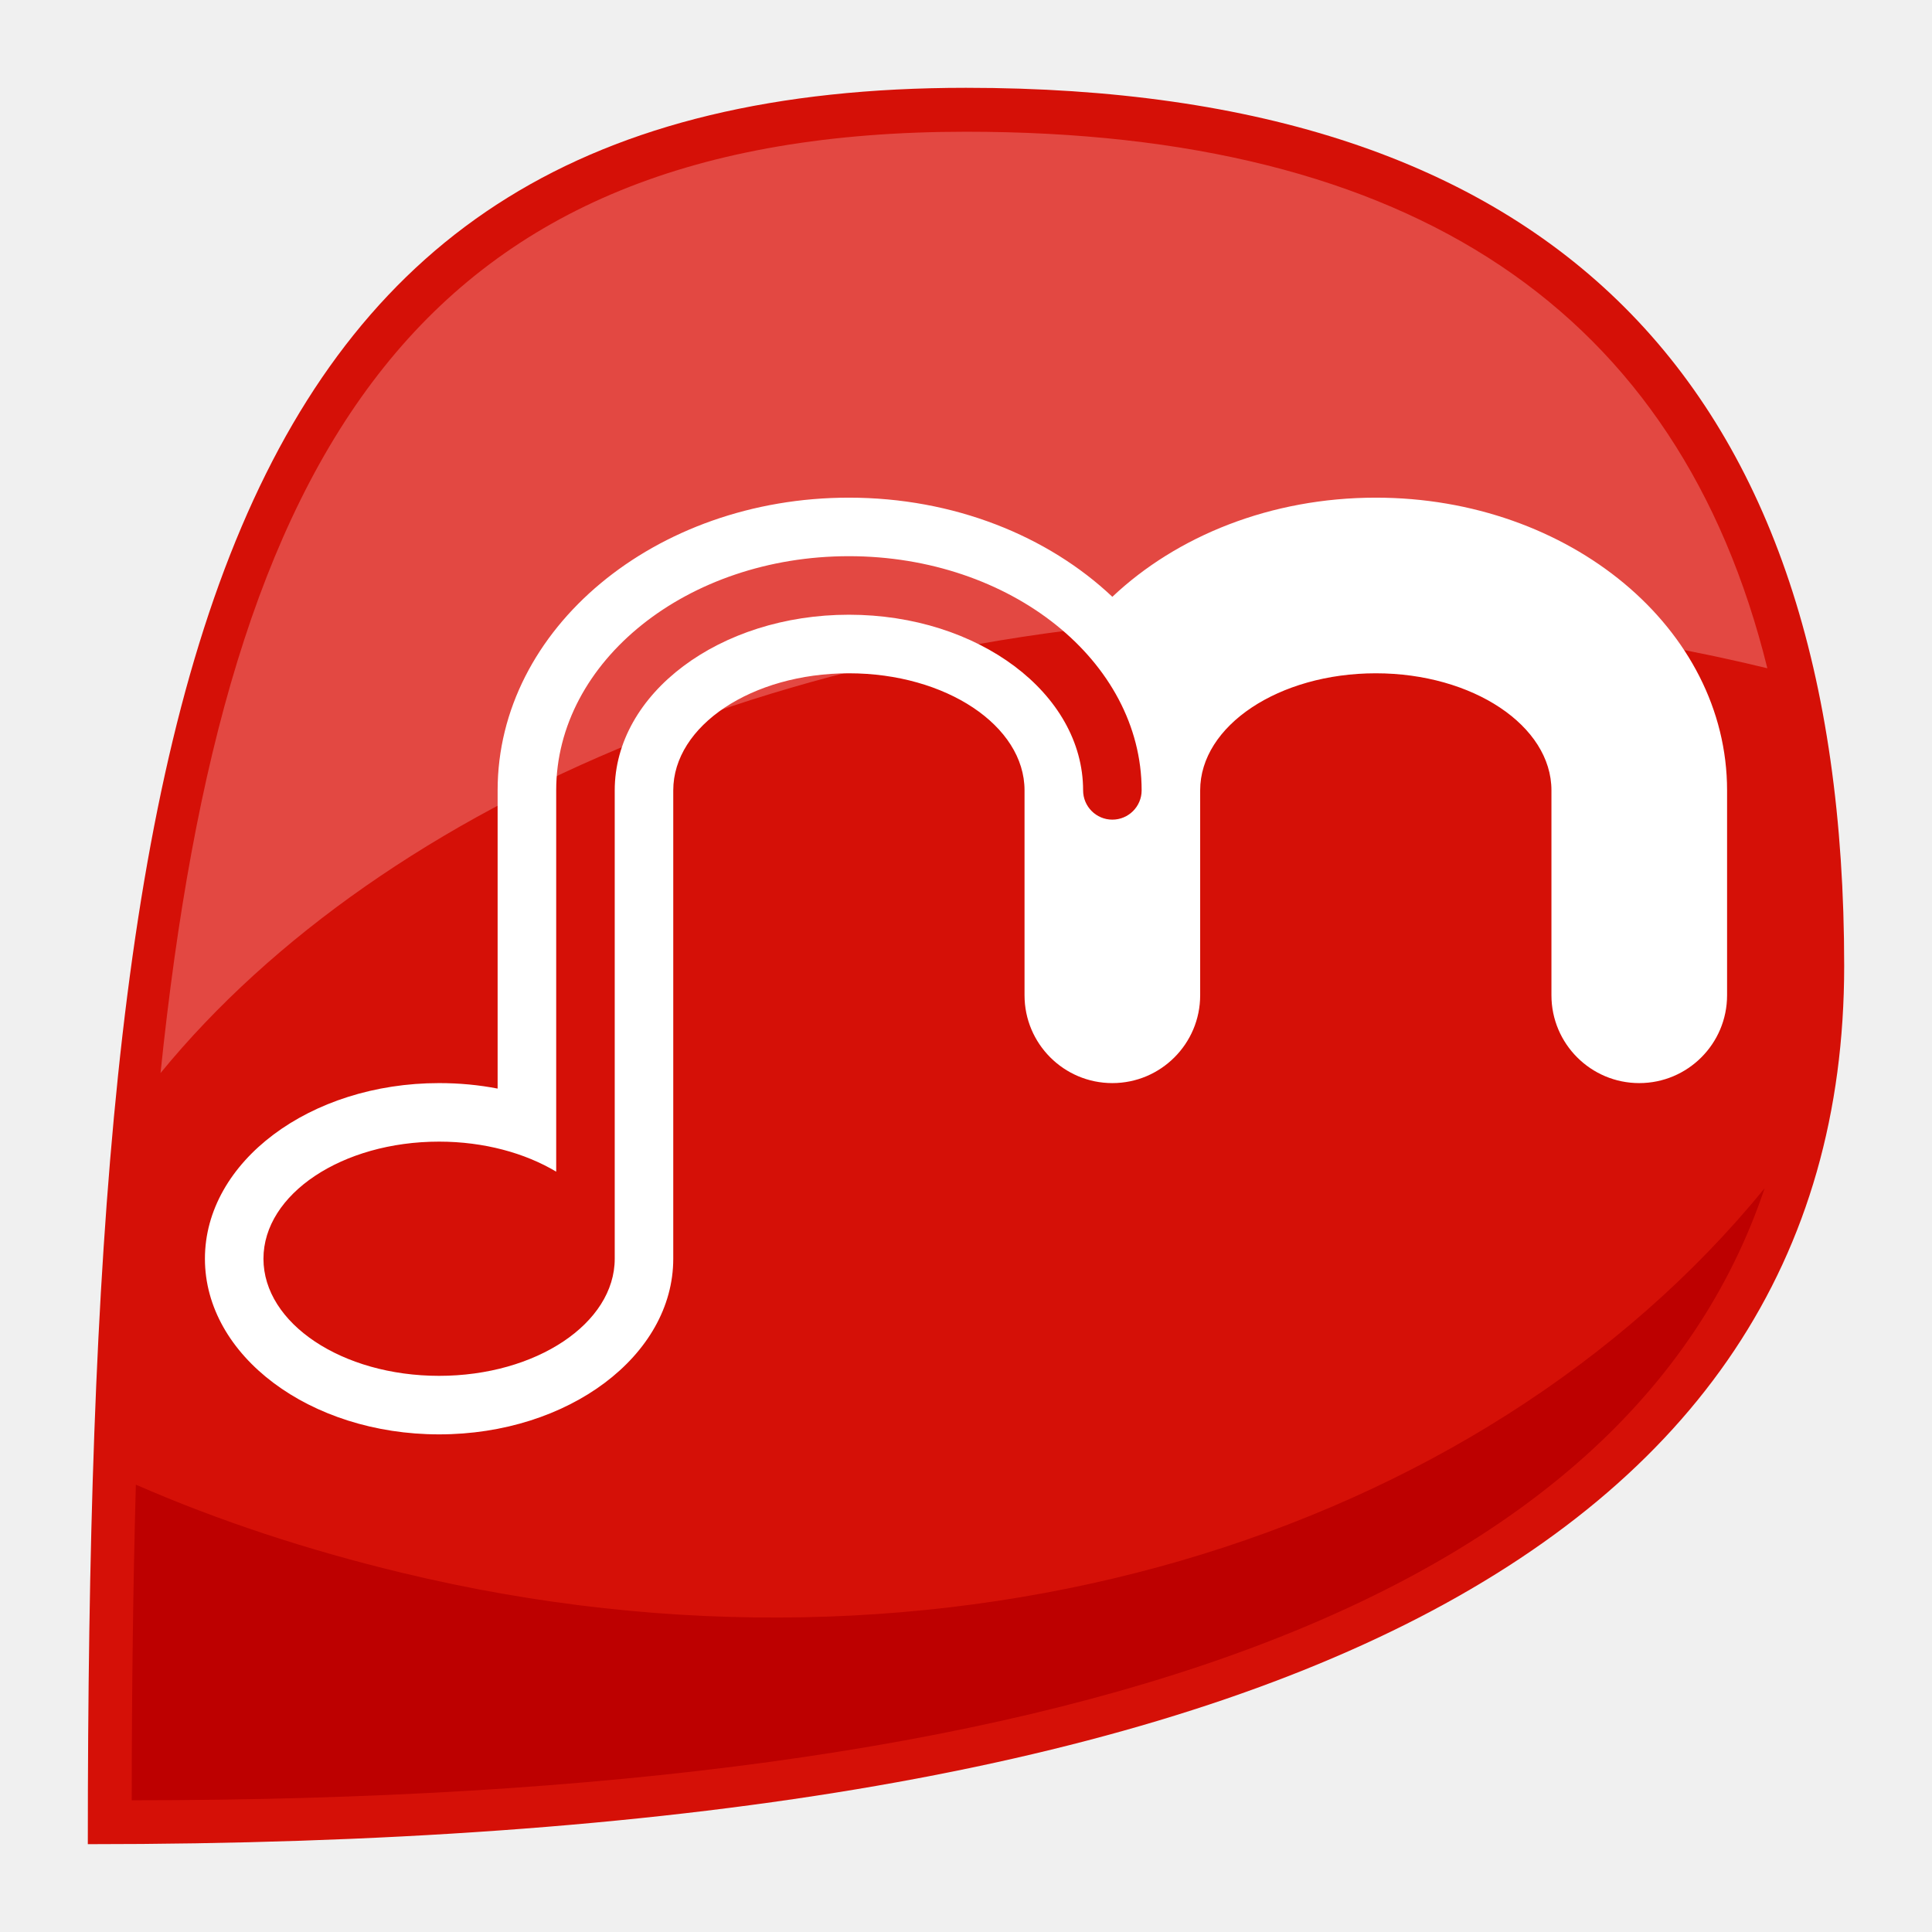
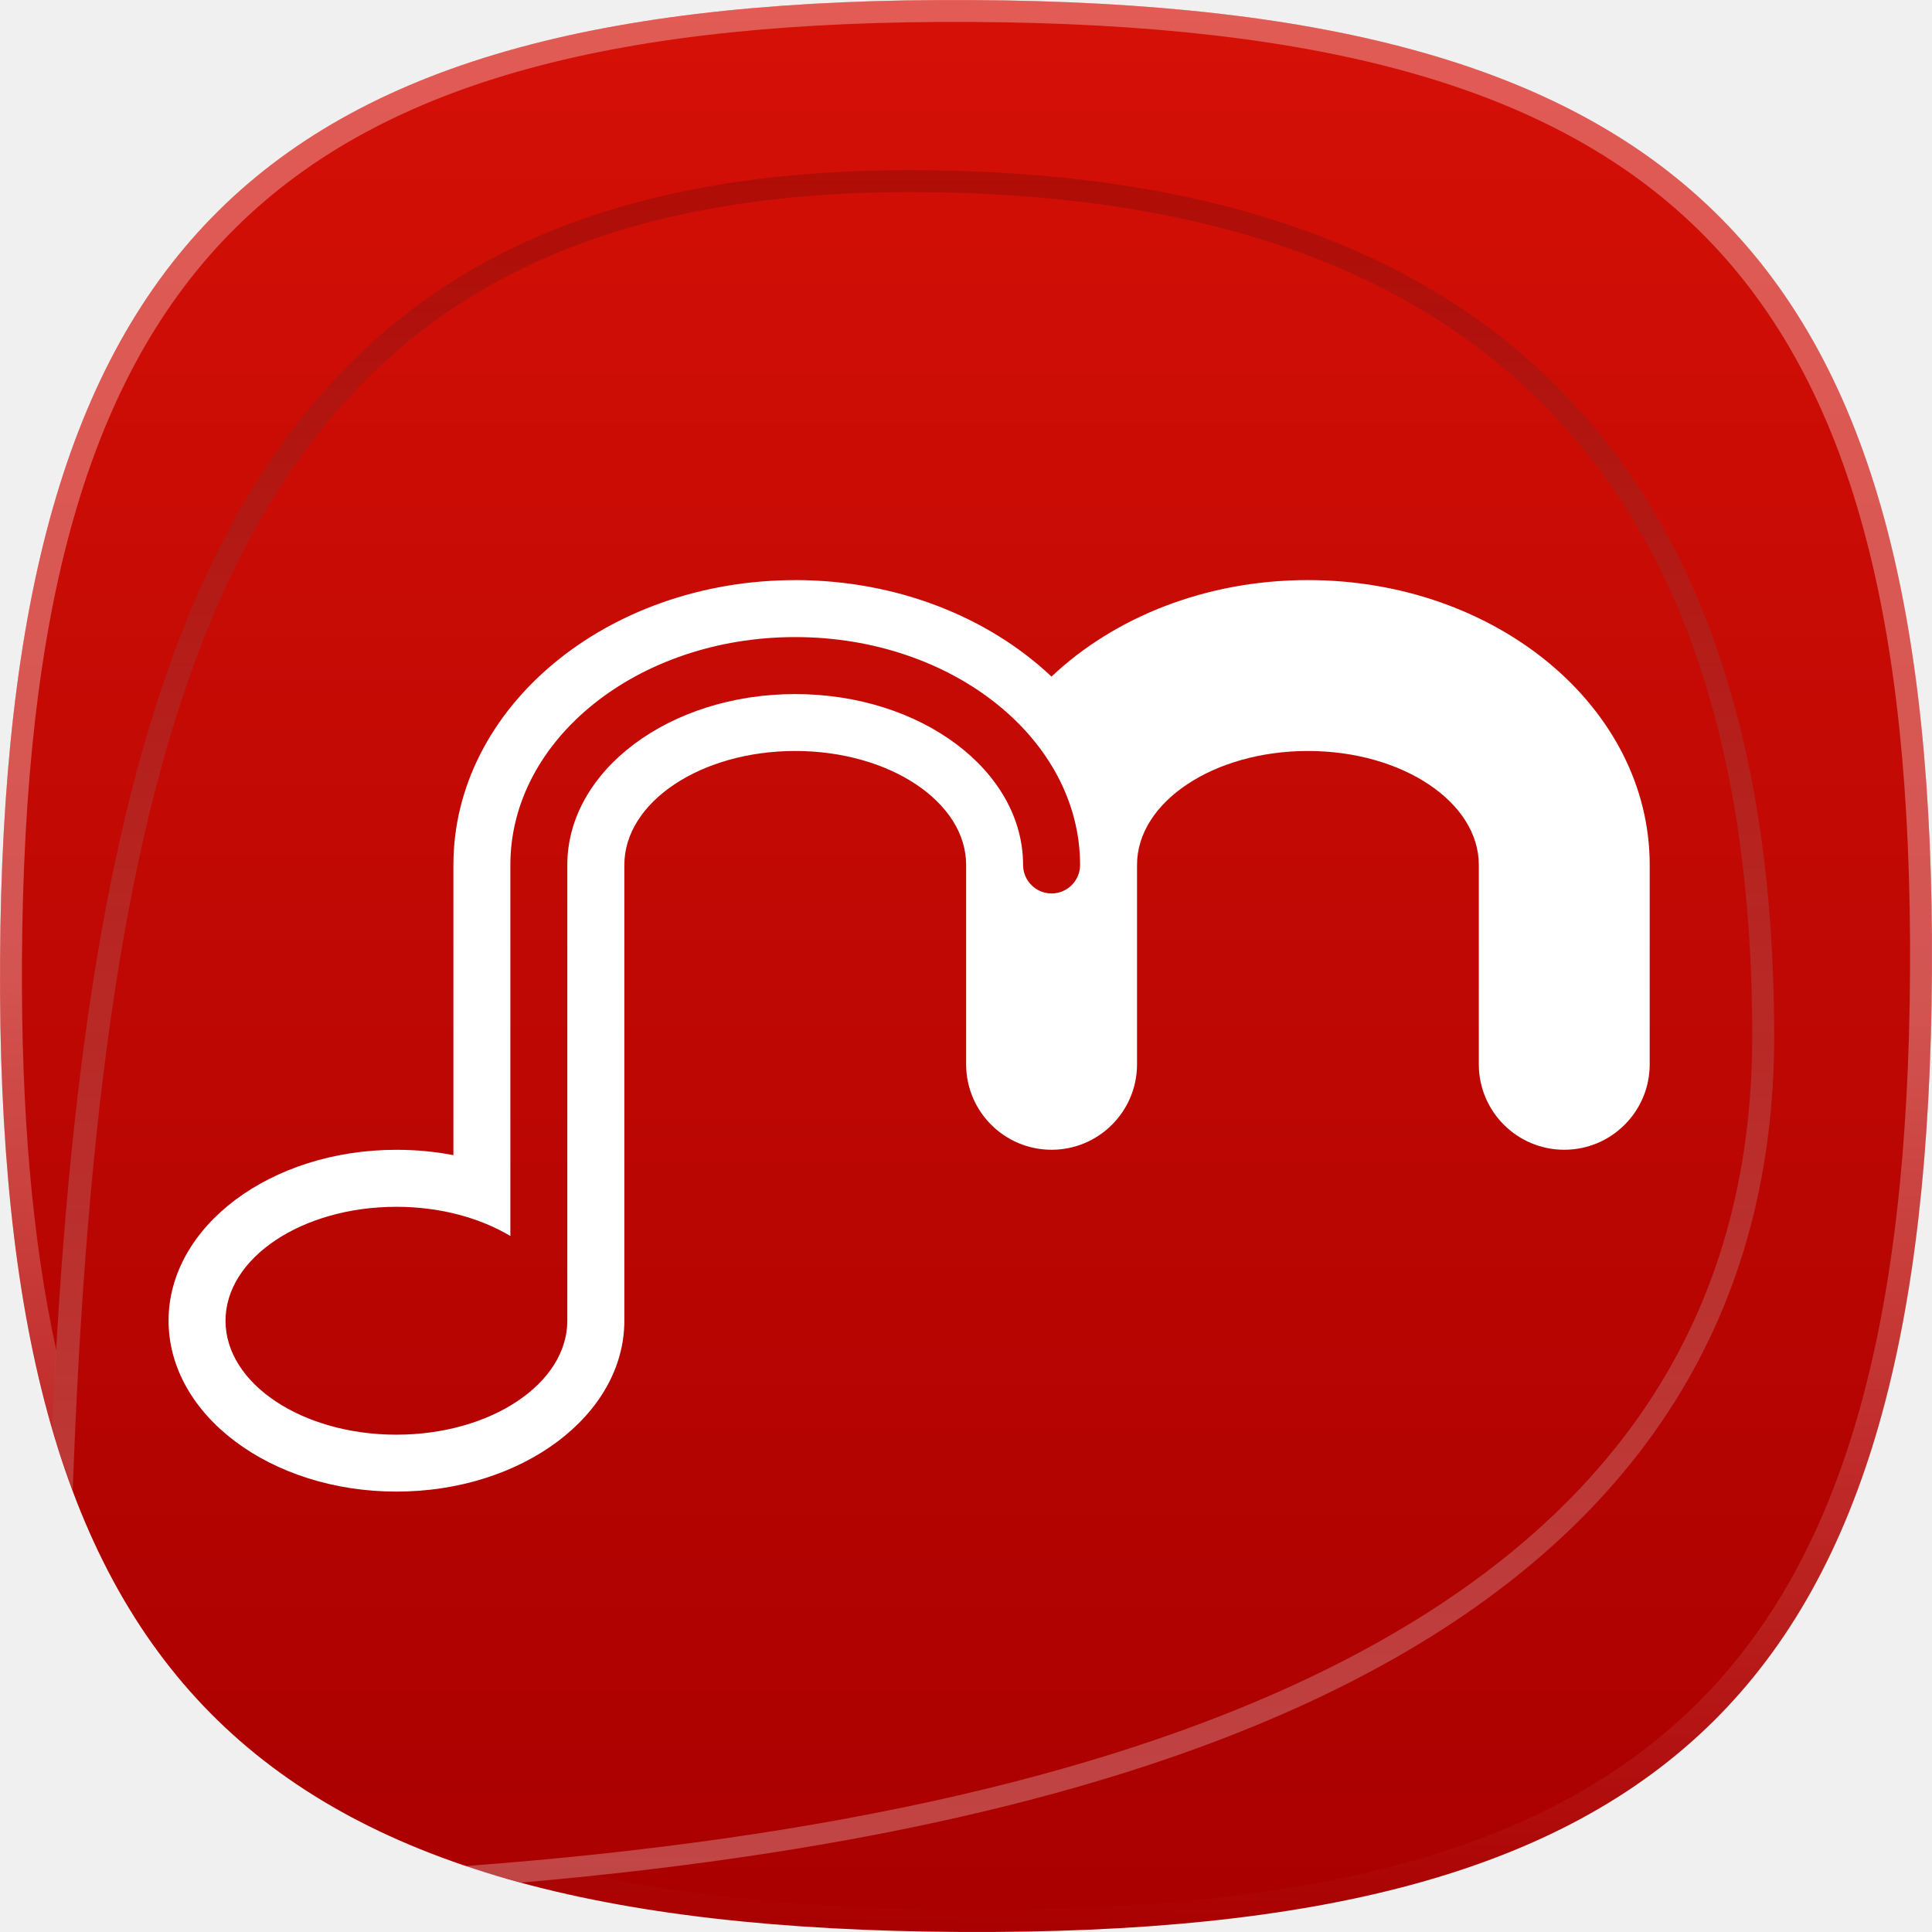
- <svg xmlns="http://www.w3.org/2000/svg" baseProfile="tiny" height="44" version="1.0" viewBox="0 0 44 44" width="44">
-   <g transform="translate(-332.5,-744.3622)">
-     <path d="M 334.5,786.362 C 361.167,786.362 374.5,779.696 374.5,766.362 C 374.5,753.029 367.833,746.362 354.5,746.362 C 337.167,746.362 334.5,759.696 334.5,786.362 z" style="fill:#d51007;fill-opacity:1;fill-rule:evenodd;stroke:none;stroke-width:1px;stroke-linecap:butt;stroke-linejoin:miter;stroke-opacity:1" />
-     <path d="M 22,3 C 9.633,3 5.134,10.148 3.656,24.438 C 8.747,18.222 18.636,14 30,14 C 33.601,14 37.05,14.442 40.25,15.219 C 38.238,7.074 32.157,3 22,3 z" style="fill:#e34842;fill-opacity:1;fill-rule:evenodd;stroke:none;stroke-width:1px;stroke-linecap:butt;stroke-linejoin:miter;stroke-opacity:1" transform="translate(332.5,744.3622)" />
-     <path d="M 351.833,755.696 C 347.417,755.696 343.833,758.682 343.833,762.362 L 343.833,769.154 C 343.407,769.071 342.96,769.029 342.5,769.029 C 339.556,769.029 337.167,770.821 337.167,773.029 C 337.167,775.237 339.556,777.029 342.5,777.029 C 345.444,777.029 347.833,775.237 347.833,773.029 L 347.833,762.362 C 347.833,760.89 349.625,759.696 351.833,759.696 C 354.041,759.696 355.833,760.89 355.833,762.362 C 355.833,763.834 355.833,765.925 355.833,767.029 C 355.833,768.133 356.729,769.029 357.833,769.029 C 358.937,769.029 359.833,768.133 359.833,767.029 C 359.833,765.925 359.833,763.834 359.833,762.362 C 359.833,760.89 361.625,759.696 363.833,759.696 C 366.041,759.696 367.833,760.89 367.833,762.362 C 367.833,763.834 367.833,765.925 367.833,767.029 C 367.833,768.133 368.729,769.029 369.833,769.029 C 370.937,769.029 371.833,768.133 371.833,767.029 C 371.833,765.925 371.833,766.042 371.833,762.362 C 371.833,758.682 368.249,755.696 363.833,755.696 C 361.444,755.696 359.3,756.568 357.833,757.954 C 356.367,756.569 354.222,755.696 351.833,755.696 z M 351.833,757.029 C 355.513,757.029 358.5,759.418 358.5,762.362 C 358.5,762.73 358.201,763.029 357.833,763.029 C 357.465,763.029 357.167,762.73 357.167,762.362 C 357.167,760.154 354.777,758.362 351.833,758.362 C 348.889,758.362 346.5,760.154 346.5,762.362 C 346.5,764.57 346.5,771.557 346.5,773.029 C 346.5,774.501 344.708,775.696 342.5,775.696 C 340.292,775.696 338.5,774.501 338.5,773.029 C 338.5,771.557 340.292,770.362 342.5,770.362 C 343.525,770.362 344.459,770.623 345.167,771.046 L 345.167,762.362 C 345.167,759.418 348.153,757.029 351.833,757.029 z" style="fill:#ffffff;fill-opacity:1;stroke:none;stroke-width:5;stroke-miterlimit:4.5;stroke-dasharray:none;stroke-opacity:1" />
-     <path d="M 200,295 A 0,5 0 1 1 200,295 A 0,5 0 1 1 200,295 z" style="opacity:1;fill:#ff00ff;fill-opacity:0.765;stroke:none;stroke-width:5;stroke-miterlimit:4;stroke-dasharray:none;stroke-opacity:1" transform="translate(352.5,452.3622)" />
-     <path d="M 160,280 A 0,10 0 1 1 160,280 A 0,10 0 1 1 160,280 z" style="opacity:1;fill:#ff00ff;fill-opacity:0.765;stroke:none;stroke-width:5;stroke-miterlimit:4;stroke-dasharray:none;stroke-opacity:1" transform="translate(352.5,452.3622)" />
-     <path d="M 40.188,27.062 C 33.695,35.014 21.55,38.82 9.125,35.812 C 7.014,35.302 4.994,34.642 3.094,33.812 C 3.032,36.094 3,38.465 3,41 C 24.684,41 37.064,36.343 40.188,27.062 z" style="fill:#bd0000;fill-opacity:1;fill-rule:evenodd;stroke:none;stroke-width:1px;stroke-linecap:butt;stroke-linejoin:miter;stroke-opacity:1" transform="translate(332.5,744.3622)" />
+ <svg xmlns="http://www.w3.org/2000/svg" width="44" version="1.1" height="44" viewBox="0 0 44 44" baseProfile="tiny" id="svg2985">
+   <defs id="defs2989">
+     <linearGradient id="linearGradient5321">
+       <stop offset="0" style="stop-color:#ffffff;stop-opacity:0.314" id="stop5323" />
+       <stop offset="0.5" style="stop-color:#ffffff;stop-opacity:0.314" id="stop5329" />
+       <stop offset="1" style="stop-color:#ffffff;stop-opacity:0" id="stop5325" />
+     </linearGradient>
+     <linearGradient id="linearGradient27954">
+       <stop offset="0" style="stop-color:#a90000;stop-opacity:1;" id="stop27956" />
+       <stop offset="1" style="stop-color:#d51007;stop-opacity:1" id="stop27958" />
+     </linearGradient>
+     <linearGradient gradientTransform="matrix(5.497467,3.425232,-3.425232,5.497467,14.77187,16.58392)" id="linearGradient6677" y1="0" x1="0" y2="0" x2="1" gradientUnits="userSpaceOnUse">
+       <stop offset="0" style="stop-color:#560707;stop-opacity:0.275" id="stop6679" />
+       <stop offset="1" style="stop-color:#ffffff;stop-opacity:0.275" id="stop6681" />
+     </linearGradient>
+     <linearGradient gradientTransform="matrix(-0.4437561,79.24068,-79.24068,-0.4437561,0.2225647,-39.74481)" id="linearGradient6361-3" y1="0" x1="0" y2="0" x2="1" gradientUnits="userSpaceOnUse">
+       <stop offset="0" style="stop-color:#ffffff;stop-opacity:1" id="stop6363-2" />
+       <stop offset="1" style="stop-color:#ffffff;stop-opacity:0" id="stop6365-6" />
+     </linearGradient>
+     <linearGradient gradientTransform="matrix(-0.4437561,79.24068,-79.24068,-0.4437561,0.2225647,-39.74481)" id="linearGradient6379-7" y1="0" x1="0" y2="0" x2="1" gradientUnits="userSpaceOnUse">
+       <stop offset="0" style="stop-color:#ffffff;stop-opacity:1" id="stop6381-4" />
+       <stop offset="1" style="stop-color:#ffffff;stop-opacity:1" id="stop6383-9" />
+     </linearGradient>
+     <linearGradient id="linearGradient28811" y1="-2.3462437e-005" x1="-40" y2="-2.3462437e-005" x2="40" gradientUnits="userSpaceOnUse">
+       <stop offset="0" style="stop-color:#a90000;stop-opacity:1;" id="stop27956" />
+       <stop offset="1" style="stop-color:#d51007;stop-opacity:1" id="stop27958" />
+     </linearGradient>
+     <linearGradient id="linearGradient28813" y1="-2.3462437e-005" x1="-40" y2="-2.3462437e-005" x2="40" gradientUnits="userSpaceOnUse">
+       <stop offset="0" style="stop-color:#a90000;stop-opacity:1;" id="stop27956" />
+       <stop offset="1" style="stop-color:#d51007;stop-opacity:1" id="stop27958" />
+     </linearGradient>
+     <linearGradient id="linearGradient28815" y1="-2.3462437e-005" x1="-40" y2="-2.3462437e-005" x2="40" gradientUnits="userSpaceOnUse">
+       <stop offset="0" style="stop-color:#a90000;stop-opacity:1;" id="stop27956" />
+       <stop offset="1" style="stop-color:#d51007;stop-opacity:1" id="stop27958" />
+     </linearGradient>
+     <linearGradient gradientTransform="matrix(-0.4437561,79.24068,-79.24068,-0.4437561,0.2225647,-39.74481)" id="linearGradient28817" y1="0" x1="0" y2="0" x2="1" gradientUnits="userSpaceOnUse">
+       <stop offset="0" style="stop-color:#ffffff;stop-opacity:1" id="stop6381-4" />
+       <stop offset="1" style="stop-color:#ffffff;stop-opacity:1" id="stop6383-9" />
+     </linearGradient>
+     <linearGradient gradientTransform="matrix(2.971329,-3.428284,-3.428284,-2.971329,190.5708,190.9092)" id="linearGradient11959-2" y1="0" x1="0" y2="0" x2="1" gradientUnits="userSpaceOnUse">
+       <stop offset="0" style="stop-color:#ffffff;stop-opacity:1" id="stop11961-1" />
+       <stop offset="1" style="stop-color:#ffffff;stop-opacity:0" id="stop11963-4" />
+     </linearGradient>
+     <radialGradient fx="0" fy="0" cx="0" cy="0" gradientTransform="matrix(0,17.6366,17.6366,0,180.9858,189.0068)" r="1" id="radialGradient12047-2" gradientUnits="userSpaceOnUse">
+       <stop offset="0" style="stop-color:#ffffff;stop-opacity:1" id="stop12049-7" />
+       <stop offset="1" style="stop-color:#ffffff;stop-opacity:0" id="stop12051-5" />
+     </radialGradient>
+     <linearGradient gradientTransform="matrix(0,25.14844,25.14844,0,180.665,188.1621)" id="linearGradient12105-5" y1="0" x1="0" y2="0" x2="1" gradientUnits="userSpaceOnUse">
+       <stop offset="0" style="stop-color:#ffffff;stop-opacity:0" id="stop12107-5" />
+       <stop offset="1" style="stop-color:#ffffff;stop-opacity:1" id="stop12109-2" />
+     </linearGradient>
+     <linearGradient gradientTransform="matrix(0,14.28906,14.28906,0,180.665,199.0215)" id="linearGradient12179-7" y1="0" x1="0" y2="0" x2="1" gradientUnits="userSpaceOnUse">
+       <stop offset="0" style="stop-color:#ffffff;stop-opacity:0" id="stop12181-2" />
+       <stop offset="1" style="stop-color:#ffffff;stop-opacity:1" id="stop12183-5" />
+     </linearGradient>
+     <linearGradient gradientTransform="matrix(0,9.546875,9.546875,0,180.6655,203.1934)" id="linearGradient12237-1" y1="0" x1="0" y2="0" x2="1" gradientUnits="userSpaceOnUse">
+       <stop offset="0" style="stop-color:#ffffff;stop-opacity:0" id="stop12239-5" />
+       <stop offset="1" style="stop-color:#ffffff;stop-opacity:1" id="stop12241-58" />
+     </linearGradient>
+     <linearGradient gradientTransform="matrix(0,-10.66162,-10.66162,0,180.665,214.2402)" id="linearGradient12295-5" y1="0" x1="0" y2="0" x2="1" gradientUnits="userSpaceOnUse">
+       <stop offset="0" style="stop-color:#ffffff;stop-opacity:1" id="stop12297-0" />
+       <stop offset="1" style="stop-color:#ffffff;stop-opacity:0" id="stop12299-7" />
+     </linearGradient>
+     <linearGradient id="linearGradient4425" y1="-2.3462437e-005" x1="-40" y2="-2.3462437e-005" x2="40" gradientUnits="userSpaceOnUse">
+       <stop offset="0" style="stop-color:#a90000;stop-opacity:1;" id="stop27956" />
+       <stop offset="1" style="stop-color:#d51007;stop-opacity:1" id="stop27958" />
+     </linearGradient>
+     <linearGradient id="linearGradient4427" y1="-2.3462437e-005" x1="-40" y2="-2.3462437e-005" x2="40" gradientUnits="userSpaceOnUse">
+       <stop offset="0" style="stop-color:#a90000;stop-opacity:1;" id="stop27956" />
+       <stop offset="1" style="stop-color:#d51007;stop-opacity:1" id="stop27958" />
+     </linearGradient>
+     <linearGradient id="linearGradient4429" y1="-2.3462437e-005" x1="-40" y2="-2.3462437e-005" x2="40" gradientUnits="userSpaceOnUse">
+       <stop offset="0" style="stop-color:#a90000;stop-opacity:1;" id="stop27956" />
+       <stop offset="1" style="stop-color:#d51007;stop-opacity:1" id="stop27958" />
+     </linearGradient>
+     <linearGradient id="linearGradient4436" y1="-2.3462437e-005" x1="-40" y2="-2.3462437e-005" x2="40" gradientUnits="userSpaceOnUse">
+       <stop offset="0" style="stop-color:#a90000;stop-opacity:1;" id="stop27956" />
+       <stop offset="1" style="stop-color:#d51007;stop-opacity:1" id="stop27958" />
+     </linearGradient>
+     <linearGradient id="linearGradient4438" y1="-2.3462437e-005" x1="-40" y2="-2.3462437e-005" x2="40" gradientUnits="userSpaceOnUse">
+       <stop offset="0" style="stop-color:#a90000;stop-opacity:1;" id="stop27956" />
+       <stop offset="1" style="stop-color:#d51007;stop-opacity:1" id="stop27958" />
+     </linearGradient>
+     <linearGradient gradientTransform="matrix(0,-0.5500004,0.5500008,0,22.00001,22)" id="linearGradient4442" y1="-2.3462437e-005" x1="-40" y2="-2.3462437e-005" x2="40" gradientUnits="userSpaceOnUse">
+       <stop offset="0" style="stop-color:#a90000;stop-opacity:1;" id="stop27956" />
+       <stop offset="1" style="stop-color:#d51007;stop-opacity:1" id="stop27958" />
+     </linearGradient>
+     <linearGradient id="linearGradient4444" y1="-2.3462437e-005" x1="-40" y2="-2.3462437e-005" x2="40" gradientUnits="userSpaceOnUse">
+       <stop offset="0" style="stop-color:#a90000;stop-opacity:1;" id="stop27956" />
+       <stop offset="1" style="stop-color:#d51007;stop-opacity:1" id="stop27958" />
+     </linearGradient>
+     <linearGradient id="linearGradient5327" y1="-0.144" x1="22.143" y2="44.144" x2="21.396" gradientUnits="userSpaceOnUse">
+       <stop offset="0" style="stop-color:#ffffff;stop-opacity:0.314" id="stop5323" />
+       <stop offset="0.5" style="stop-color:#ffffff;stop-opacity:0.314" id="stop5329" />
+       <stop offset="1" style="stop-color:#ffffff;stop-opacity:0" id="stop5325" />
+     </linearGradient>
+     <linearGradient id="linearGradient5337" y1="3.89" x1="20.799" y2="43.226" x2="20.799" gradientUnits="userSpaceOnUse">
+       <stop offset="0" style="stop-color:#560707;stop-opacity:0.275" id="stop6679" />
+       <stop offset="1" style="stop-color:#ffffff;stop-opacity:0.275" id="stop6681" />
+     </linearGradient>
+   </defs>
+   <path style="fill:url(#linearGradient4442);fill-opacity:1;stroke:none" id="path6343-2" d="m 22.122,0.001 c 16.298,0.091 21.967,5.822 21.877,22.123 -0.091,16.298 -5.826,21.966 -22.122,21.875 C 5.579,43.909 -0.09,38.176 0.001,21.877 0.092,5.578 5.824,-0.09 22.122,0.001" />
+   <g id="g6661" transform="matrix(1.584992,0,0,1.591451,-94.83894,-8.654852)">
+     <g id="g6663">
+       <g id="g6669">
+         <g id="g6671" />
+         <g id="g6695">
+           <g id="g6697" />
+         </g>
+       </g>
+     </g>
  </g>
+   <g id="g6347" transform="matrix(1.584992,0,0,1.591451,-84.33894,-4.154852)" />
+   <g id="g6405" transform="matrix(1.584992,0,0,1.591451,-84.33894,-4.154852)" />
+   <g id="g6421" transform="matrix(1.584992,0,0,1.591451,-84.33894,-4.154852)" />
+   <g id="g6437" transform="matrix(1.584992,0,0,1.591451,-84.33894,-4.154852)" />
+   <g id="g6453" transform="matrix(1.584992,0,0,1.591451,-84.33894,-4.154852)" />
+   <g id="g6469" transform="matrix(1.584992,0,0,1.591451,-84.33894,-4.154852)" />
+   <g id="g7681" transform="matrix(0.7144928,0,0,0.7144928,-87.15883,-33.44528)">
+     <g id="g7683" />
+   </g>
+   <path style="fill:#ffffff;fill-opacity:1;stroke:none" id="path5244" d="m 18.111,13.212 c -4.297,0 -7.785,2.906 -7.785,6.487 l 0,6.609 c -0.415,-0.081 -0.849,-0.122 -1.297,-0.122 -2.865,0 -5.19,1.744 -5.19,3.892 0,2.149 2.325,3.892 5.19,3.892 2.865,0 5.19,-1.744 5.19,-3.892 l 0,-10.38 c 0,-1.432 1.744,-2.595 3.892,-2.595 2.149,0 3.892,1.163 3.892,2.595 0,1.432 0,3.467 0,4.541 0,1.074 0.872,1.946 1.946,1.946 1.074,0 1.946,-0.872 1.946,-1.946 0,-1.074 0,-3.109 0,-4.541 0,-1.432 1.744,-2.595 3.892,-2.595 2.149,0 3.892,1.163 3.892,2.595 0,1.432 0,3.467 0,4.541 0,1.074 0.872,1.946 1.946,1.946 1.074,0 1.946,-0.872 1.946,-1.946 0,-1.074 0,-0.96 0,-4.541 0,-3.581 -3.488,-6.487 -7.785,-6.487 -2.326,0 -4.412,0.849 -5.839,2.198 -1.427,-1.348 -3.514,-2.198 -5.839,-2.198 z m 0,1.297 c 3.581,0 6.487,2.325 6.487,5.19 0,0.358 -0.291,0.649 -0.649,0.649 -0.358,0 -0.649,-0.291 -0.649,-0.649 0,-2.149 -2.325,-3.892 -5.19,-3.892 -2.865,0 -5.19,1.744 -5.19,3.892 0,2.149 0,8.947 0,10.38 0,1.432 -1.744,2.595 -3.892,2.595 -2.149,0 -3.892,-1.163 -3.892,-2.595 0,-1.432 1.744,-2.595 3.892,-2.595 0.997,0 1.906,0.253 2.595,0.665 l 0,-8.45 c 0,-2.865 2.906,-5.19 6.487,-5.19 z" />
+   <path style="font-size:medium;font-style:normal;font-variant:normal;font-weight:normal;font-stretch:normal;text-indent:0;text-align:start;text-decoration:none;line-height:normal;letter-spacing:normal;word-spacing:normal;text-transform:none;direction:ltr;block-progression:tb;writing-mode:lr-tb;text-anchor:start;baseline-shift:baseline;color:#000000;fill:url(#linearGradient5337);fill-opacity:1;fill-rule:evenodd;stroke:none;stroke-width:0.5;marker:none;visibility:visible;display:inline;overflow:visible;enable-background:accumulate;font-family:Sans;-inkscape-font-specification:Sans" id="path5240" d="m 20.719,3.875 c -4.249,0 -7.648,0.817 -10.312,2.469 -2.664,1.652 -4.607,4.128 -6,7.406 C 2.435,18.389 1.538,24.676 1.188,32.531 1.328,33.014 1.489,33.489 1.656,33.938 1.967,25.443 2.832,18.775 4.875,13.969 6.239,10.76 8.121,8.373 10.688,6.781 13.254,5.19 16.534,4.375 20.719,4.375 c 6.446,0 11.221,1.628 14.406,4.812 3.185,3.185 4.781,7.961 4.781,14.406 0,6.404 -3.166,11.161 -9.594,14.375 -4.769,2.385 -11.354,3.909 -19.719,4.531 0.411,0.139 0.843,0.257 1.281,0.375 7.823,-0.679 14.071,-2.16 18.688,-4.469 6.547,-3.273 9.844,-8.242 9.844,-14.812 0,-6.529 -1.635,-11.479 -4.938,-14.781 C 32.166,5.51 27.248,3.875 20.719,3.875 z" />
+   <path style="fill:url(#linearGradient5327);fill-opacity:1;stroke:none" id="path5286" d="M 22.125,0 C 5.827,-0.091 0.091,5.575 0,21.875 -0.024,26.116 0.344,29.635 1.188,32.531 1.214,31.932 1.248,31.331 1.281,30.75 0.731,28.231 0.481,25.3 0.5,21.875 0.589,5.946 6.198,0.411 22.125,0.5 38.052,0.589 43.588,6.195 43.5,22.125 43.411,38.052 37.801,43.589 21.875,43.5 c -3.187,-0.018 -5.922,-0.281 -8.312,-0.781 -0.555,0.058 -1.116,0.107 -1.688,0.156 2.764,0.749 6.067,1.103 10,1.125 C 38.172,44.091 43.909,38.423 44,22.125 44.09,5.825 38.423,0.091 22.125,0 z" />
</svg>
